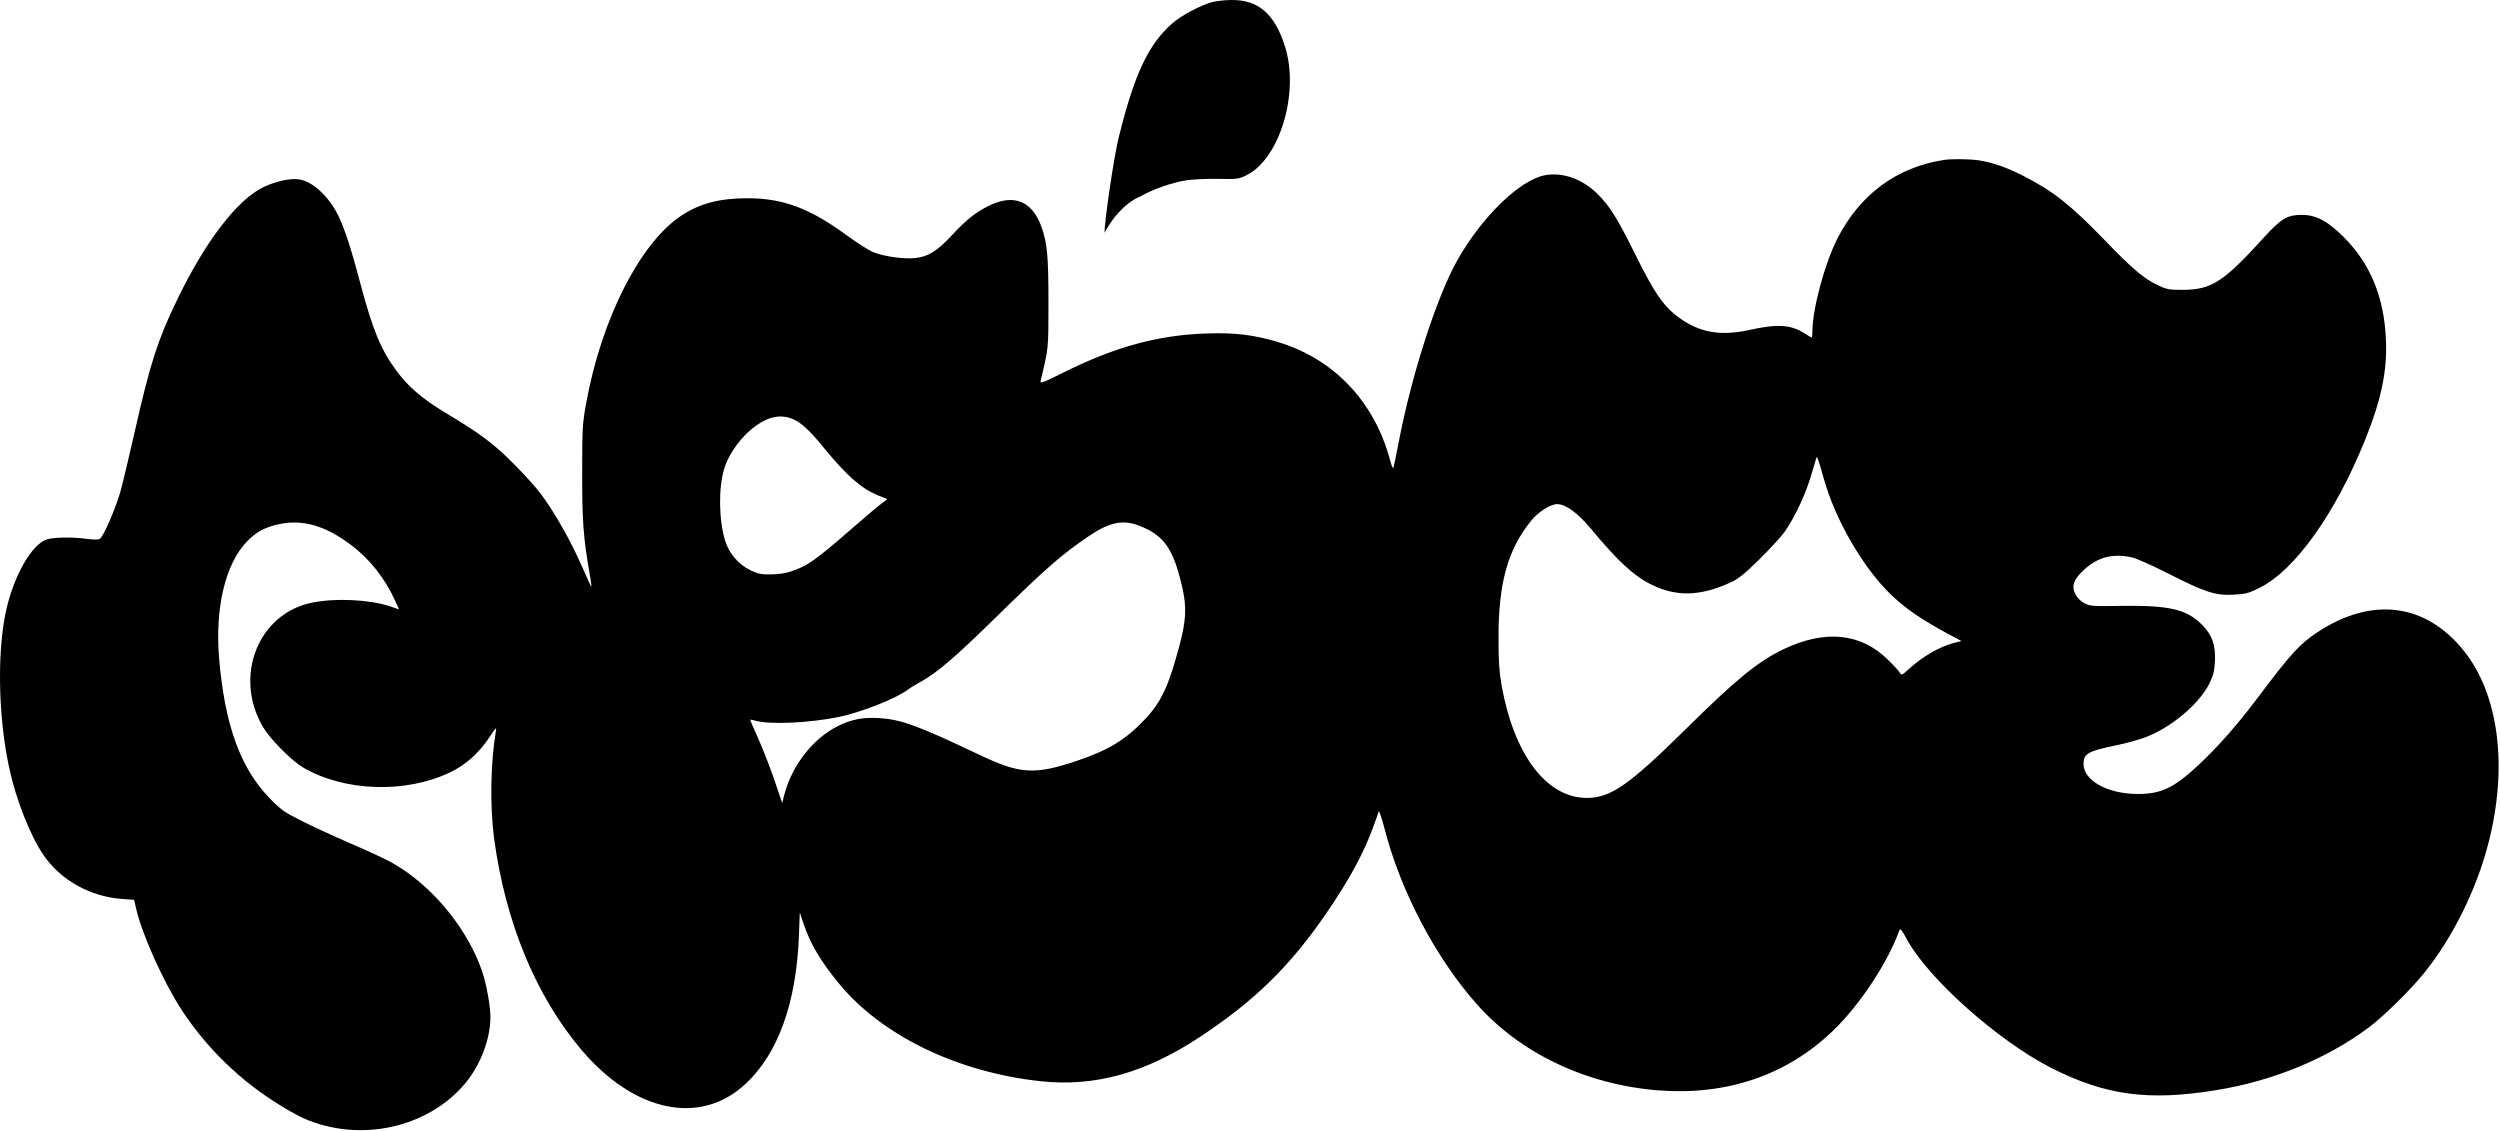
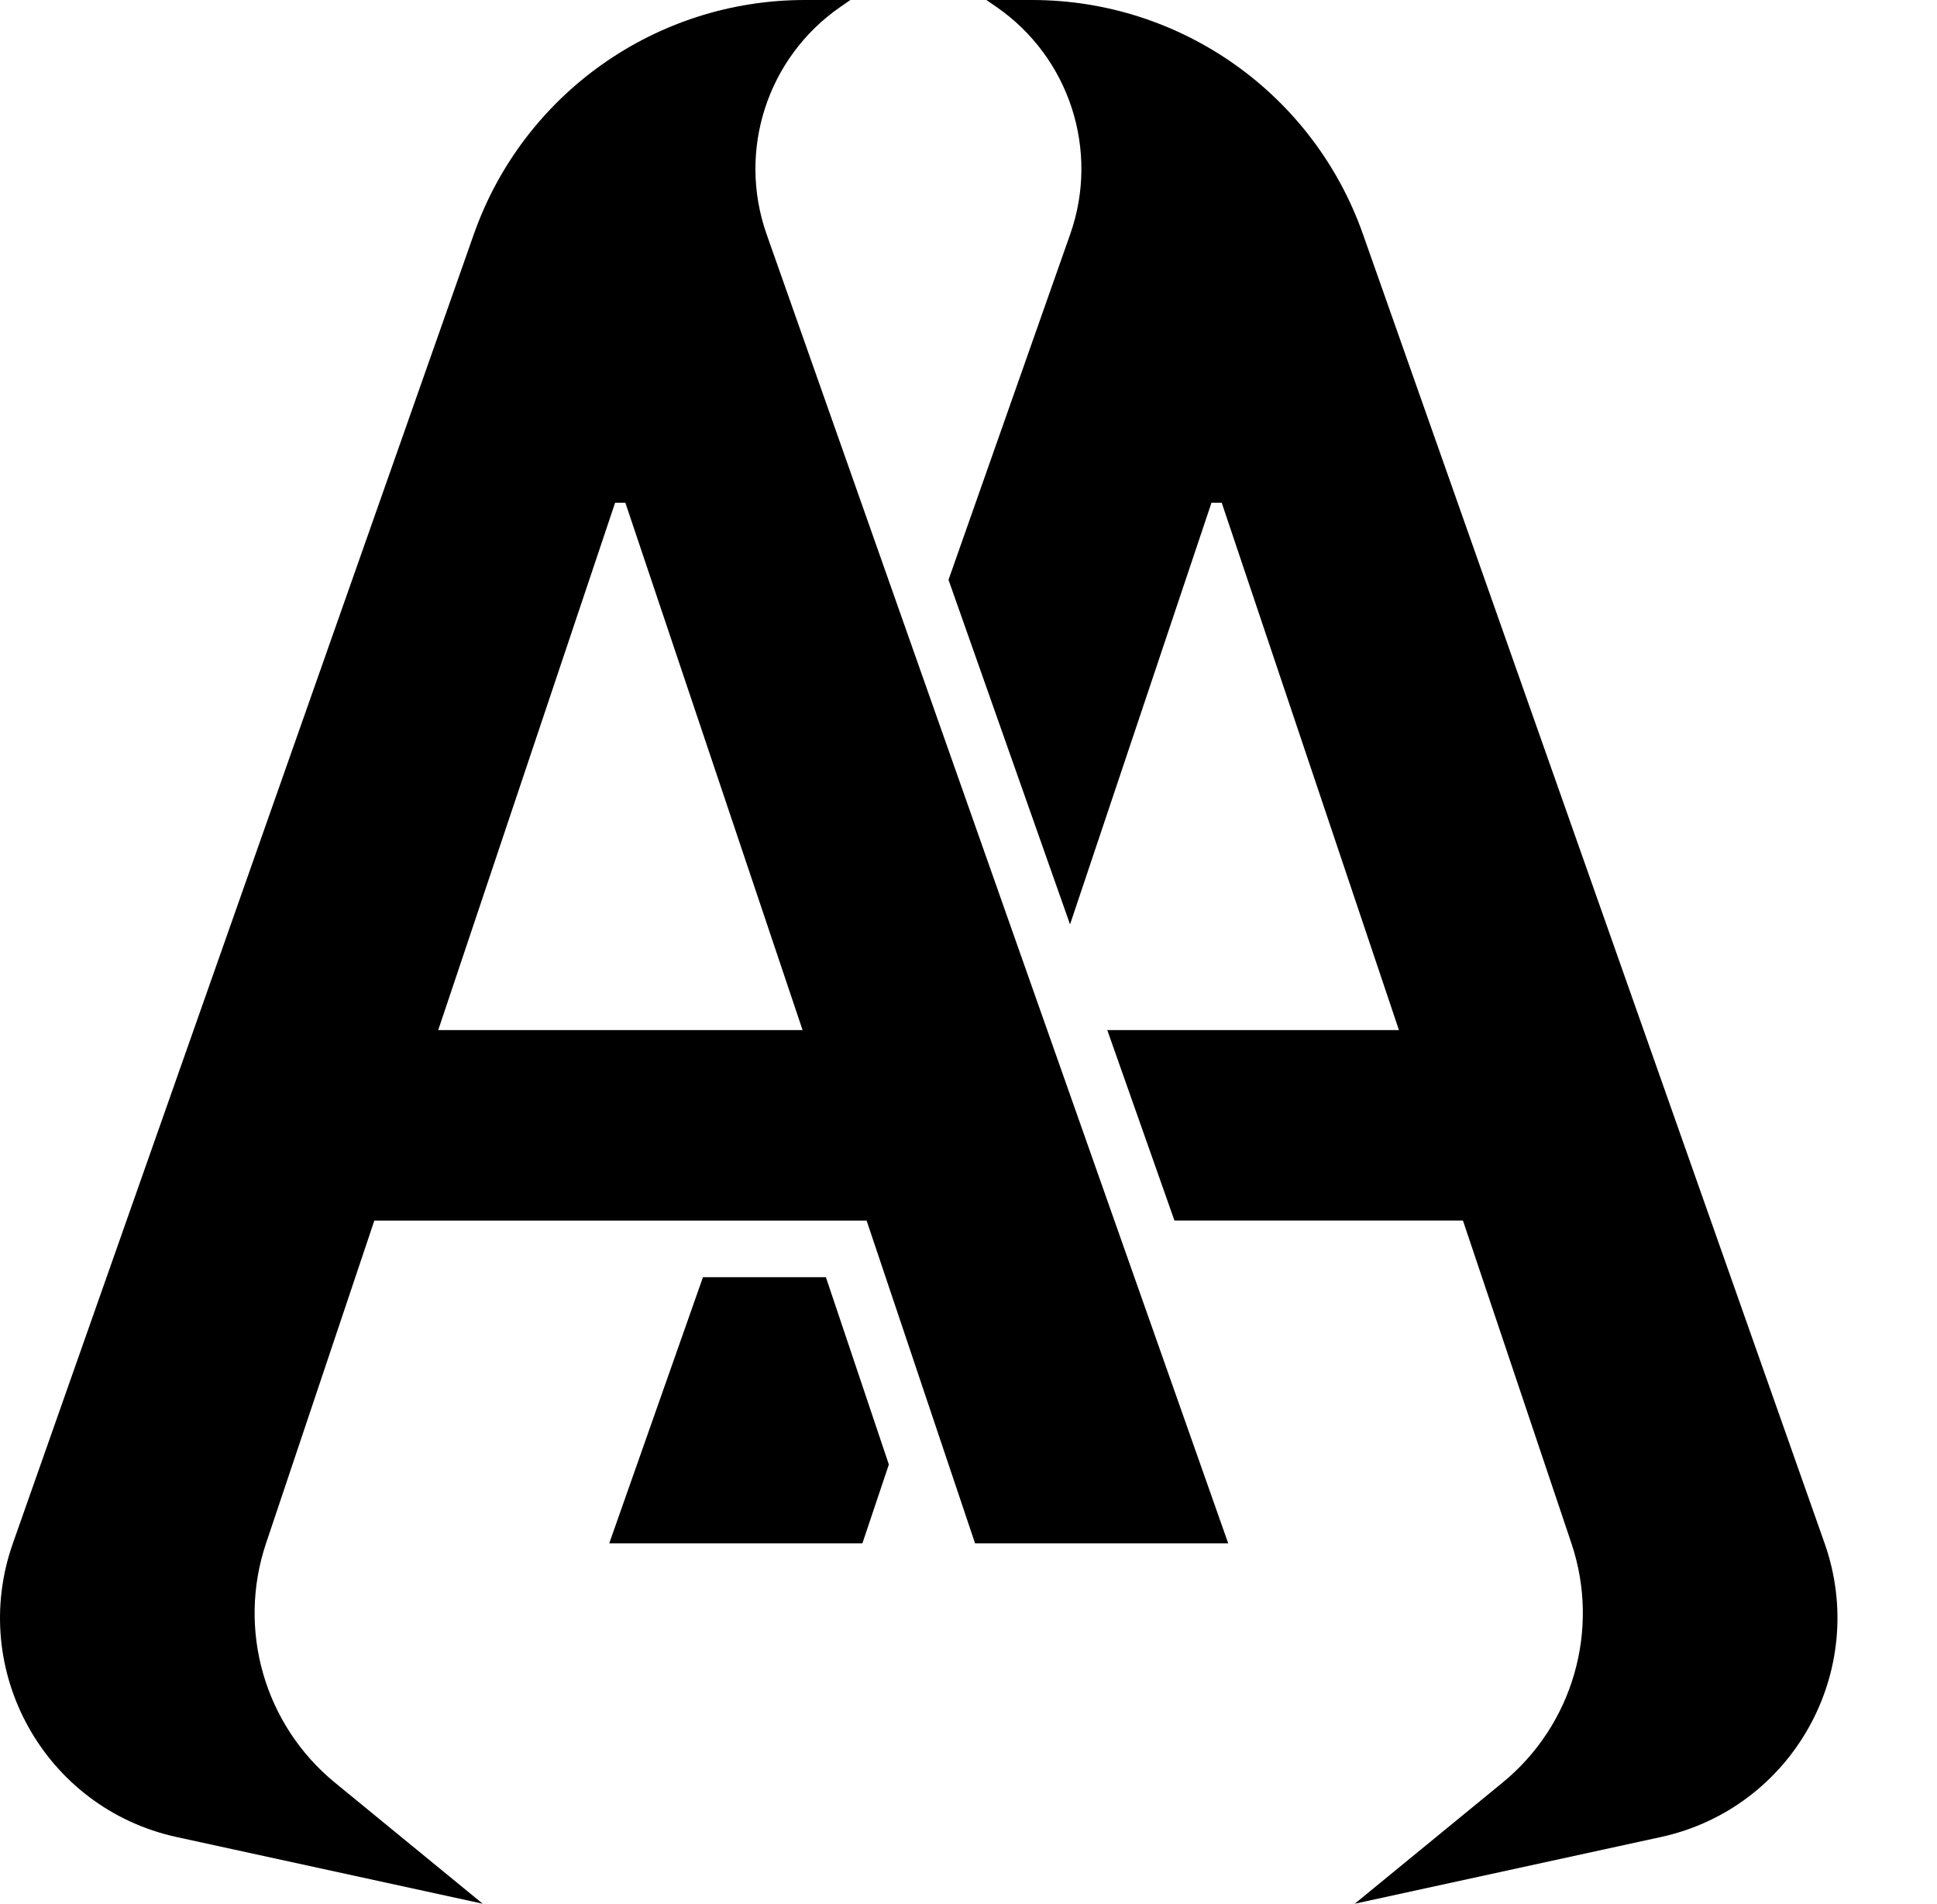
- <svg xmlns="http://www.w3.org/2000/svg" width="1648" height="745" viewBox="0 0 1648 745" fill="none">
-   <path d="M798.953 1.401C791.167 3.597 778.489 10.285 772.699 15.476C757.027 29.252 747.843 48.818 737.66 89.746C733.967 104.421 728.077 146.5 728.077 153.435C736.538 137.784 747.175 131.075 751.436 129.677C759.722 124.785 772.899 120.193 782.482 118.796C786.575 118.197 795.859 117.798 802.946 117.897C814.726 118.197 816.423 117.997 820.915 115.901C843.376 105.619 856.952 61.196 846.97 30.35C840.181 8.987 829.4 -0.197 811.631 0.003C807.439 0.003 801.749 0.702 798.953 1.401Z" fill="#000000" />
-   <path d="M1281.61 105.419C1250.47 110.111 1226.11 128.08 1211.23 157.229C1202.95 173.4 1194.76 203.747 1194.76 218.122C1194.76 220.518 1194.56 222.515 1194.26 222.515C1194.06 222.515 1191.77 221.217 1189.17 219.52C1180.29 213.93 1171.3 213.431 1152.64 217.623C1135.57 221.317 1122.39 219.52 1110.11 211.634C1097.53 203.448 1091.64 195.362 1077.67 167.111C1065.89 143.353 1061.1 135.766 1053.01 127.78C1042.93 117.798 1029.65 113.206 1017.97 115.601C1001.5 118.995 976.743 143.153 960.871 171.204C947.294 195.162 930.823 246.074 922.238 290.396C920.441 299.48 918.844 307.566 918.545 308.365C918.245 309.163 917.247 306.967 916.348 303.374C905.967 264.342 878.614 235.792 840.88 225.01C825.607 220.618 813.927 219.22 795.459 219.819C763.615 220.818 734.965 228.604 700.825 245.674C687.348 252.363 685.551 253.061 685.951 251.165C691.241 229.103 691.142 230.501 691.142 199.555C691.142 168.808 690.343 160.523 686.649 149.842C680.46 132.272 667.982 127.381 651.211 135.966C642.427 140.458 636.936 144.95 626.954 155.631C617.77 165.514 611.78 169.208 603.295 170.106C596.207 170.905 583.529 169.208 576.142 166.413C573.247 165.414 565.161 160.223 558.174 155.132C534.016 137.363 516.247 130.675 492.688 130.675C474.32 130.675 461.043 134.169 448.964 142.255C421.911 160.223 396.456 210.336 386.473 265.44C383.978 279.016 383.778 281.811 383.778 311.36C383.678 343.204 384.577 354.784 388.769 378.642C389.468 383.035 390.067 386.728 389.867 386.828C389.768 387.028 386.773 380.639 383.379 372.852C376.291 356.581 365.41 337.514 356.725 325.834C353.531 321.442 345.145 312.258 338.257 305.37C325.28 292.293 316.695 285.904 292.537 271.429C278.661 263.044 268.879 254.659 261.591 244.776C250.81 230.201 245.719 217.723 236.934 184.581C227.95 150.74 223.058 138.761 214.074 128.978C208.584 122.889 202.794 119.195 197.303 118.297C191.713 117.298 182.03 119.395 173.745 123.288C156.375 131.673 135.411 158.926 116.744 197.658C103.867 224.312 98.975 239.485 88.693 285.105C84.9 301.976 80.607 319.745 79.21 324.636C75.915 335.917 68.029 354.085 65.733 355.283C64.735 355.782 61.54 355.782 57.647 355.283C49.062 353.985 36.185 354.085 31.493 355.383C20.811 358.278 8.333 380.639 3.442 405.196C-1.949 432.748 -0.951 473.676 6.037 506.02C10.43 526.784 19.813 550.642 28.598 563.519C39.778 580.091 59.444 591.071 80.308 592.569L88.394 593.168L89.691 598.758C93.385 615.429 107.76 647.373 119.739 665.741C136.41 691.197 158.97 713.058 185.524 729.13C190.715 732.325 197.204 735.919 199.999 737.116C236.934 753.488 282.155 743.705 306.912 713.857C316.795 701.878 323.284 684.808 323.284 670.433C323.284 663.445 320.888 650.068 318.292 641.783C309.008 613.133 285.35 584.084 259.096 569.11C255.003 566.714 242.425 560.824 231.144 556.033C219.864 551.141 205.09 544.353 198.302 540.859C187.521 535.468 185.025 533.672 178.037 526.484C158.471 506.619 147.99 477.47 144.396 433.347C141.701 400.304 148.688 371.455 162.864 356.88C168.953 350.691 174.044 347.896 182.729 345.8C198.801 342.006 213.775 346.099 231.045 358.977C243.722 368.46 253.605 380.938 260.593 396.212L263.089 401.702L256.5 399.506C243.423 395.213 220.463 394.115 205.489 397.31C170.151 404.597 153.879 445.825 173.245 479.067C177.937 487.053 192.013 501.328 199.799 505.92C226.952 521.892 267.681 523.19 296.93 509.015C307.112 504.123 315.797 496.337 322.585 486.055C326.977 479.366 327.476 478.967 326.877 482.062C323.383 502.426 322.884 531.176 325.679 552.439C333.066 607.642 353.032 656.158 382.979 691.696C417.819 733.024 461.343 742.307 491.191 714.756C512.753 694.89 524.832 661.548 526.629 617.525L527.228 601.653L529.923 609.539C534.215 622.217 541.103 633.797 552.983 648.272C581.134 682.612 631.146 706.869 686.15 712.759C721.988 716.552 755.23 707.269 791.367 683.31C827.304 659.552 850.563 636.692 874.422 601.853C889.895 579.292 899.478 561.423 905.667 543.954C907.164 539.861 908.562 535.768 908.862 534.969C909.161 534.171 910.858 539.362 912.755 546.449C923.137 587.078 946.296 631.201 973.249 661.648C1001.9 694.191 1045.42 714.955 1092.94 718.749C1137.96 722.342 1177.69 708.866 1208.04 679.717C1225.71 662.846 1244.18 634.995 1252.06 613.333C1252.66 611.735 1253.56 612.734 1256.95 619.122C1271.03 645.077 1316.95 686.006 1352.19 703.974C1387.83 722.043 1416.08 725.936 1460.8 718.649C1498.13 712.659 1534.07 697.885 1561.62 677.221C1571.11 670.133 1589.17 652.364 1597.76 641.683C1616.73 618.324 1632.7 586.08 1640.48 555.334C1653.36 505.121 1647.17 457.704 1624.11 428.954C1598.86 397.509 1563.42 393.117 1527.48 416.875C1516 424.462 1509.91 431.151 1488.55 459.601C1475.17 477.47 1461.8 492.643 1449.22 504.323C1432.95 519.496 1424.46 523.489 1408.89 523.39C1389.12 523.29 1373.45 514.505 1373.45 503.524C1373.45 496.936 1376.45 495.139 1393.91 491.545C1401 490.148 1410.39 487.552 1414.68 485.855C1431.55 479.366 1449.82 463.893 1456.41 450.617C1459.1 445.126 1459.7 442.431 1460.1 435.842C1460.6 425.161 1458.2 418.473 1451.61 411.884C1441.43 401.602 1430.15 399.007 1398.91 399.406C1379.34 399.705 1377.64 399.606 1374.05 397.609C1371.65 396.411 1369.36 394.115 1368.16 391.819C1365.26 386.329 1366.96 381.837 1373.95 375.448C1383.03 367.162 1392.92 364.667 1405.59 367.462C1408.49 368.16 1419.47 373.052 1429.85 378.343C1453.61 390.422 1460.3 392.618 1472.28 392.019C1480.16 391.62 1481.96 391.22 1489.45 387.527C1512.81 375.947 1539.36 338.712 1559.03 290.097C1569.71 263.743 1573.8 244.177 1572.8 223.812C1571.6 195.662 1562.52 173.8 1544.75 156.031C1534.27 145.649 1526.78 141.656 1517.4 141.656C1507.82 141.656 1503.92 143.952 1492.94 155.931C1465.69 185.979 1457.9 190.97 1438.84 191.07C1429.75 191.07 1428.25 190.77 1422.37 187.975C1413.28 183.683 1405.59 177.194 1387.53 158.427C1364.77 134.868 1353.29 125.883 1333.52 115.801C1322.64 110.311 1313.85 107.216 1304.57 105.719C1298.28 104.82 1286.8 104.621 1281.61 105.419ZM521.038 275.622C527.228 277.718 532.918 282.71 543 295.088C558.373 313.855 567.857 322.141 579.237 326.733L584.927 329.029L581.134 331.924C579.037 333.421 571.151 340.109 563.464 346.798C536.412 370.257 532.718 372.852 520.939 376.845C517.644 377.943 512.453 378.642 507.961 378.642C501.672 378.742 499.576 378.243 494.784 375.947C486.798 372.054 480.609 364.866 478.014 356.481C473.821 342.805 473.521 321.941 477.415 308.864C480.509 298.682 489.294 286.803 498.777 280.314C506.564 274.823 514.051 273.226 521.038 275.622ZM1207.34 330.626C1214.83 349.693 1227.11 370.357 1239.38 384.432C1250.37 397.11 1262.54 406.194 1283.11 417.275L1292.99 422.566L1288.6 423.664C1278.82 426.159 1268.03 432.348 1258.75 440.634C1253.86 445.126 1253.36 445.326 1252.46 443.529C1251.86 442.531 1248.37 438.637 1244.68 435.044C1227.01 417.375 1203.25 414.879 1176.19 427.756C1159.02 435.842 1144.65 447.622 1110.81 481.063C1073.77 517.6 1061.69 525.985 1046.02 525.985C1019.57 525.985 998.206 497.834 989.92 452.214C988.323 443.229 987.824 436.341 987.824 421.667C987.624 384.632 993.813 362.371 1009.39 343.204C1014.08 337.414 1022.06 332.323 1026.46 332.323C1032.25 332.323 1040.13 338.213 1049.22 349.094C1065.99 369.358 1076.87 379.541 1088.15 385.131C1104.72 393.516 1120.59 393.217 1140.86 383.933C1146.05 381.537 1149.84 378.443 1159.62 368.859C1166.41 362.171 1173.9 354.085 1176.29 350.791C1183.48 340.609 1191.07 324.137 1194.76 310.461C1195.96 306.269 1197.16 302.176 1197.46 301.377C1197.76 300.578 1199.25 304.771 1200.85 310.661C1202.45 316.65 1205.34 325.635 1207.34 330.626ZM751.636 346.798C767.808 353.286 773.697 362.171 779.587 388.225C782.282 400.304 781.783 409.488 777.591 425.161C770.503 452.014 765.612 462.695 754.731 474.175C742.252 487.452 730.673 494.54 710.208 501.428C681.958 510.911 672.574 510.412 645.321 497.435C605.192 478.368 594.311 474.375 579.836 473.377C568.855 472.678 561.168 474.175 552.084 478.767C535.613 487.053 521.737 505.022 516.846 524.488L515.648 529.379L510.856 515.304C508.261 507.517 503.469 495.239 500.275 487.852C496.98 480.564 494.385 474.475 494.485 474.375C494.485 474.275 496.282 474.575 498.278 475.174C507.861 477.769 533.616 476.571 553.182 472.578C567.857 469.484 590.417 460.599 598.204 454.809C599.901 453.512 603.994 451.016 607.288 449.219C617.969 443.229 629.749 433.147 655.204 408.191C689.944 374.15 699.527 365.765 718.094 353.187C731.87 344.003 740.555 342.306 751.636 346.798Z" fill="#000000" />
+ <svg xmlns="http://www.w3.org/2000/svg" width="59" height="58" viewBox="0 0 59 58" fill="none">
+   <path fill-rule="evenodd" clip-rule="evenodd" d="M18.557 47.021L21.412 38.911H25.156L27.074 44.619L26.268 47.021H18.557Z" fill="black" />
+   <path d="M41.516 7.138L55.577 47.021C56.943 50.897 54.603 55.094 50.587 55.969L41.265 58L45.768 54.31C47.914 52.552 48.748 49.65 47.865 47.021L44.56 37.186H35.773L33.727 31.383H42.611L37.213 15.317H36.901L32.593 28.164L28.891 17.665L32.597 7.138C33.497 4.587 32.577 1.749 30.351 0.211L30.046 0H31.435C35.97 0 40.011 2.861 41.516 7.138Z" fill="black" />
+   <path fill-rule="evenodd" clip-rule="evenodd" d="M0.392 47.021L14.432 7.138C15.938 2.861 19.979 0 24.513 0H25.902L25.597 0.211C23.372 1.749 22.452 4.587 23.351 7.138L37.411 47.021H29.7L26.396 37.187H11.402L8.103 47.021C7.22 49.65 8.055 52.552 10.2 54.31L14.703 58L5.381 55.969C1.365 55.094 -0.975 50.897 0.392 47.021ZM18.736 15.317H19.048L24.446 31.383H13.348L18.736 15.317Z" fill="black" />
</svg>
